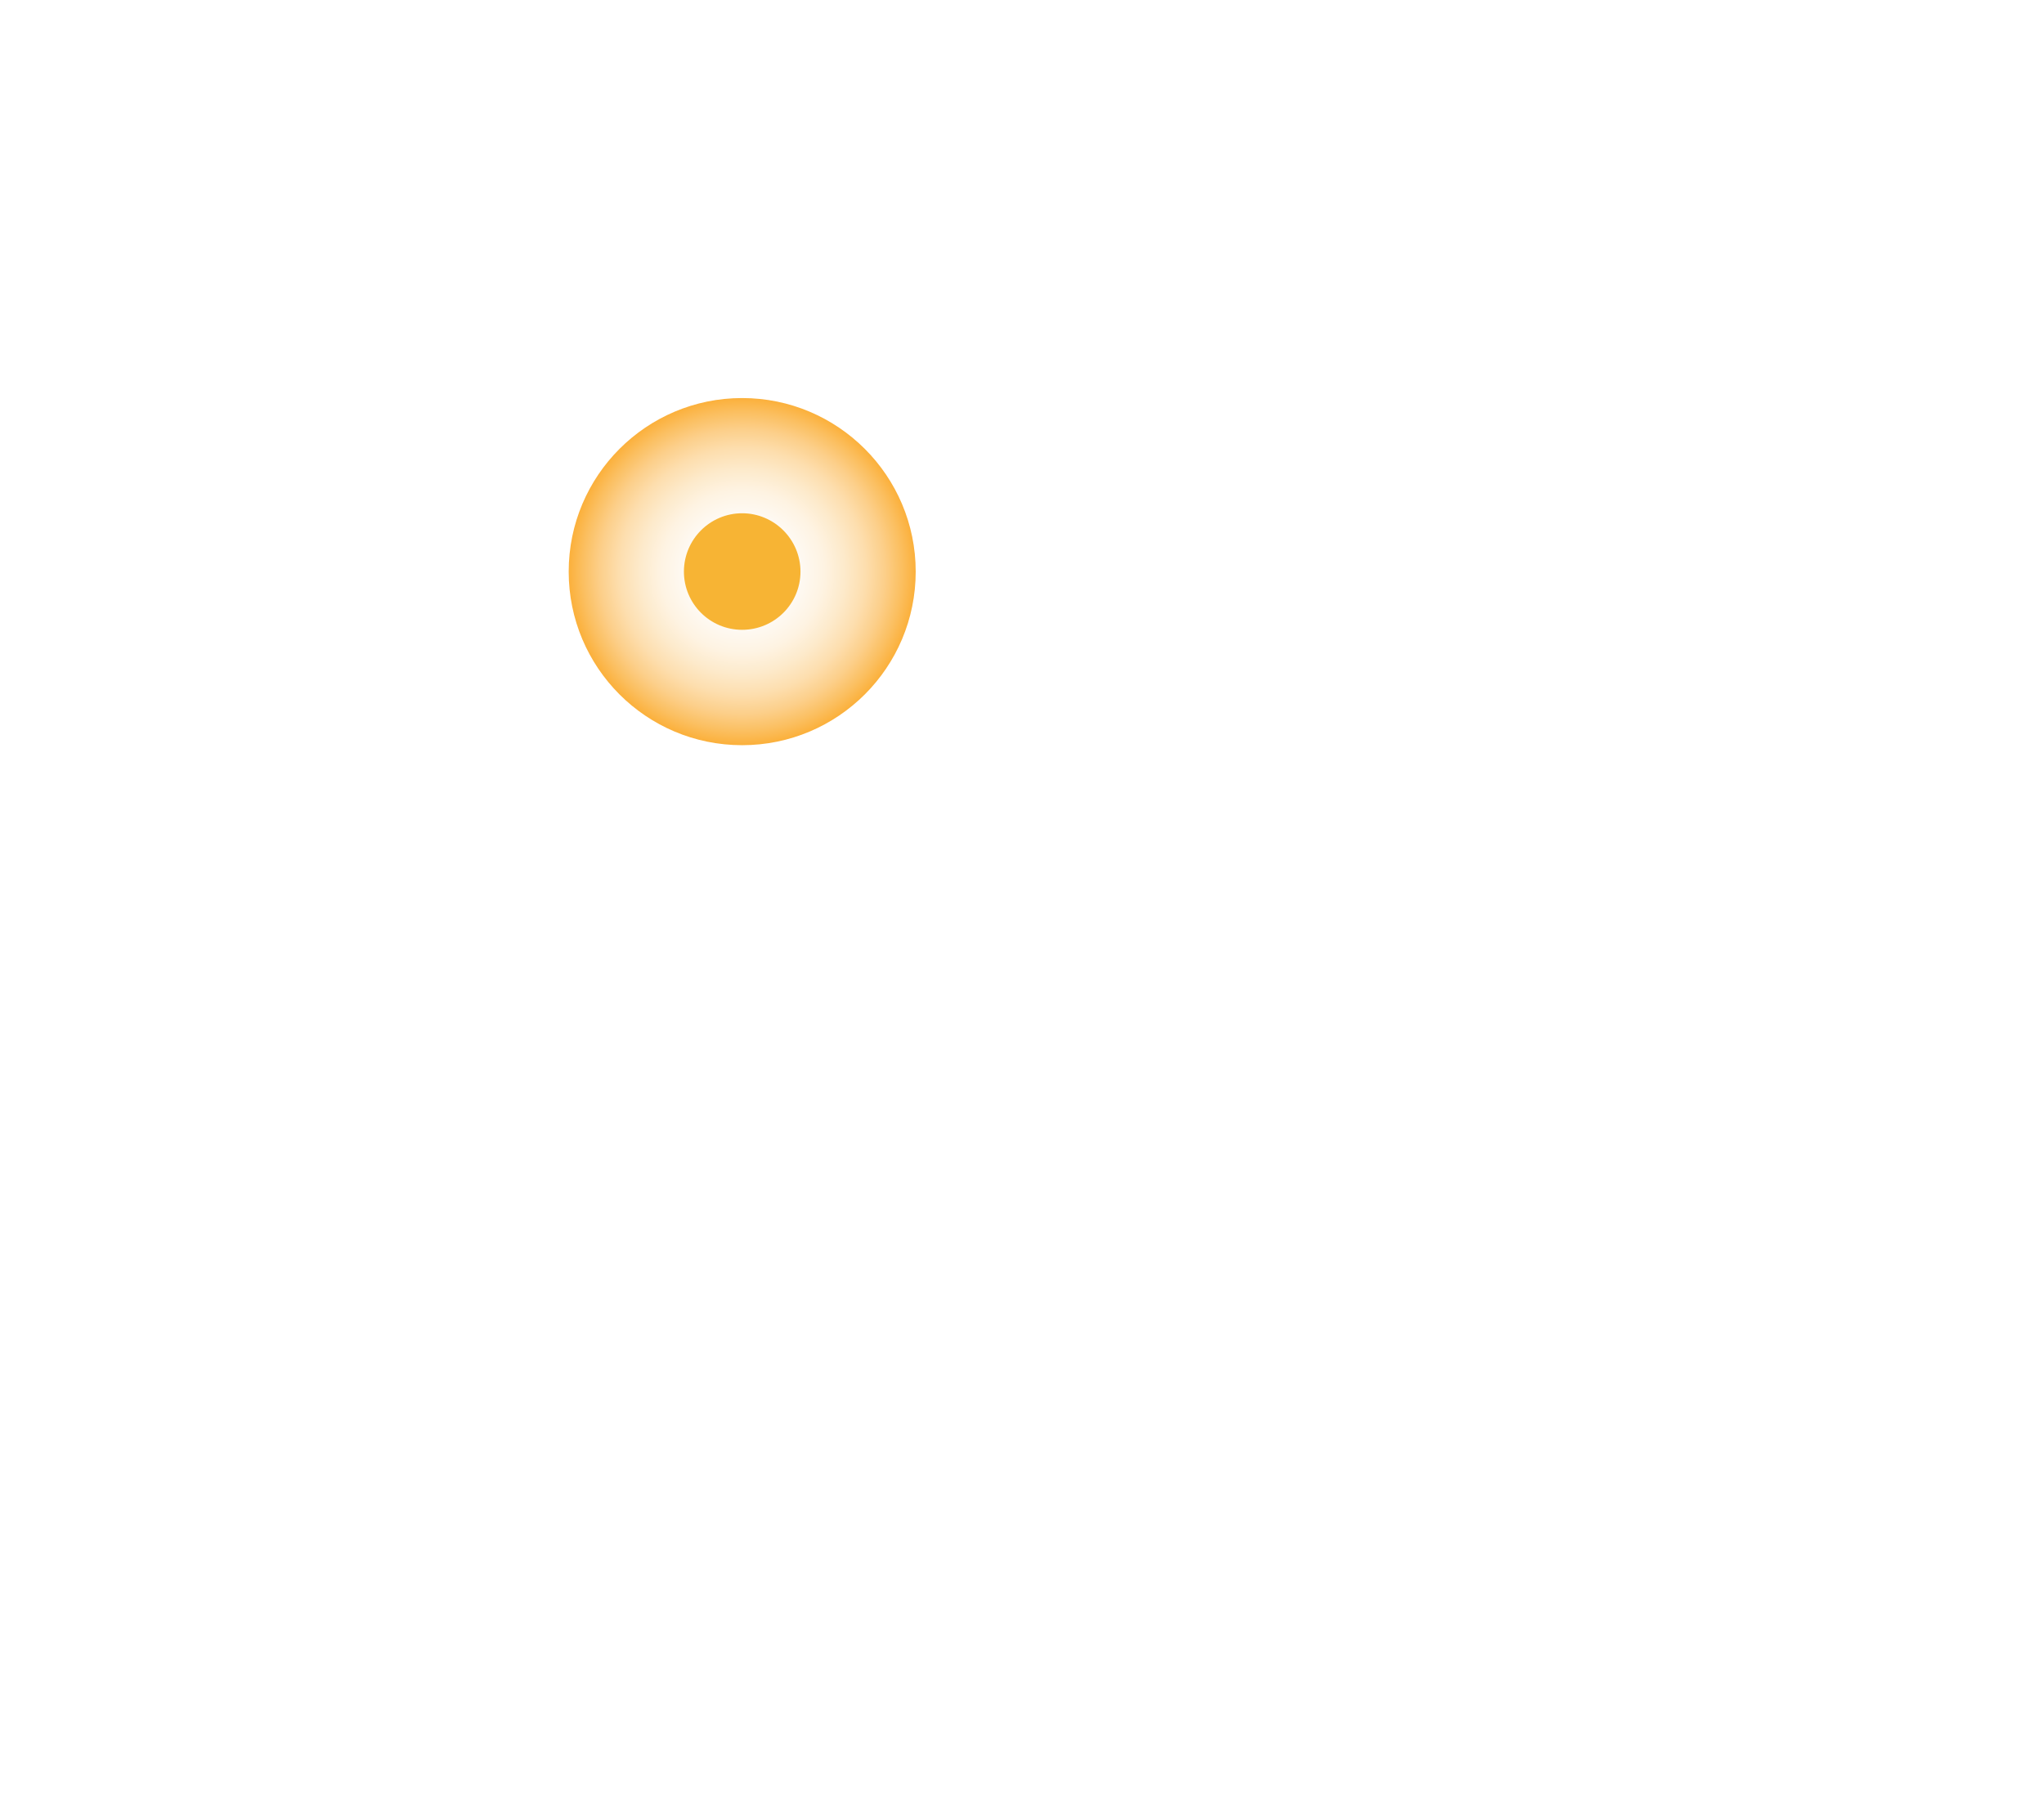
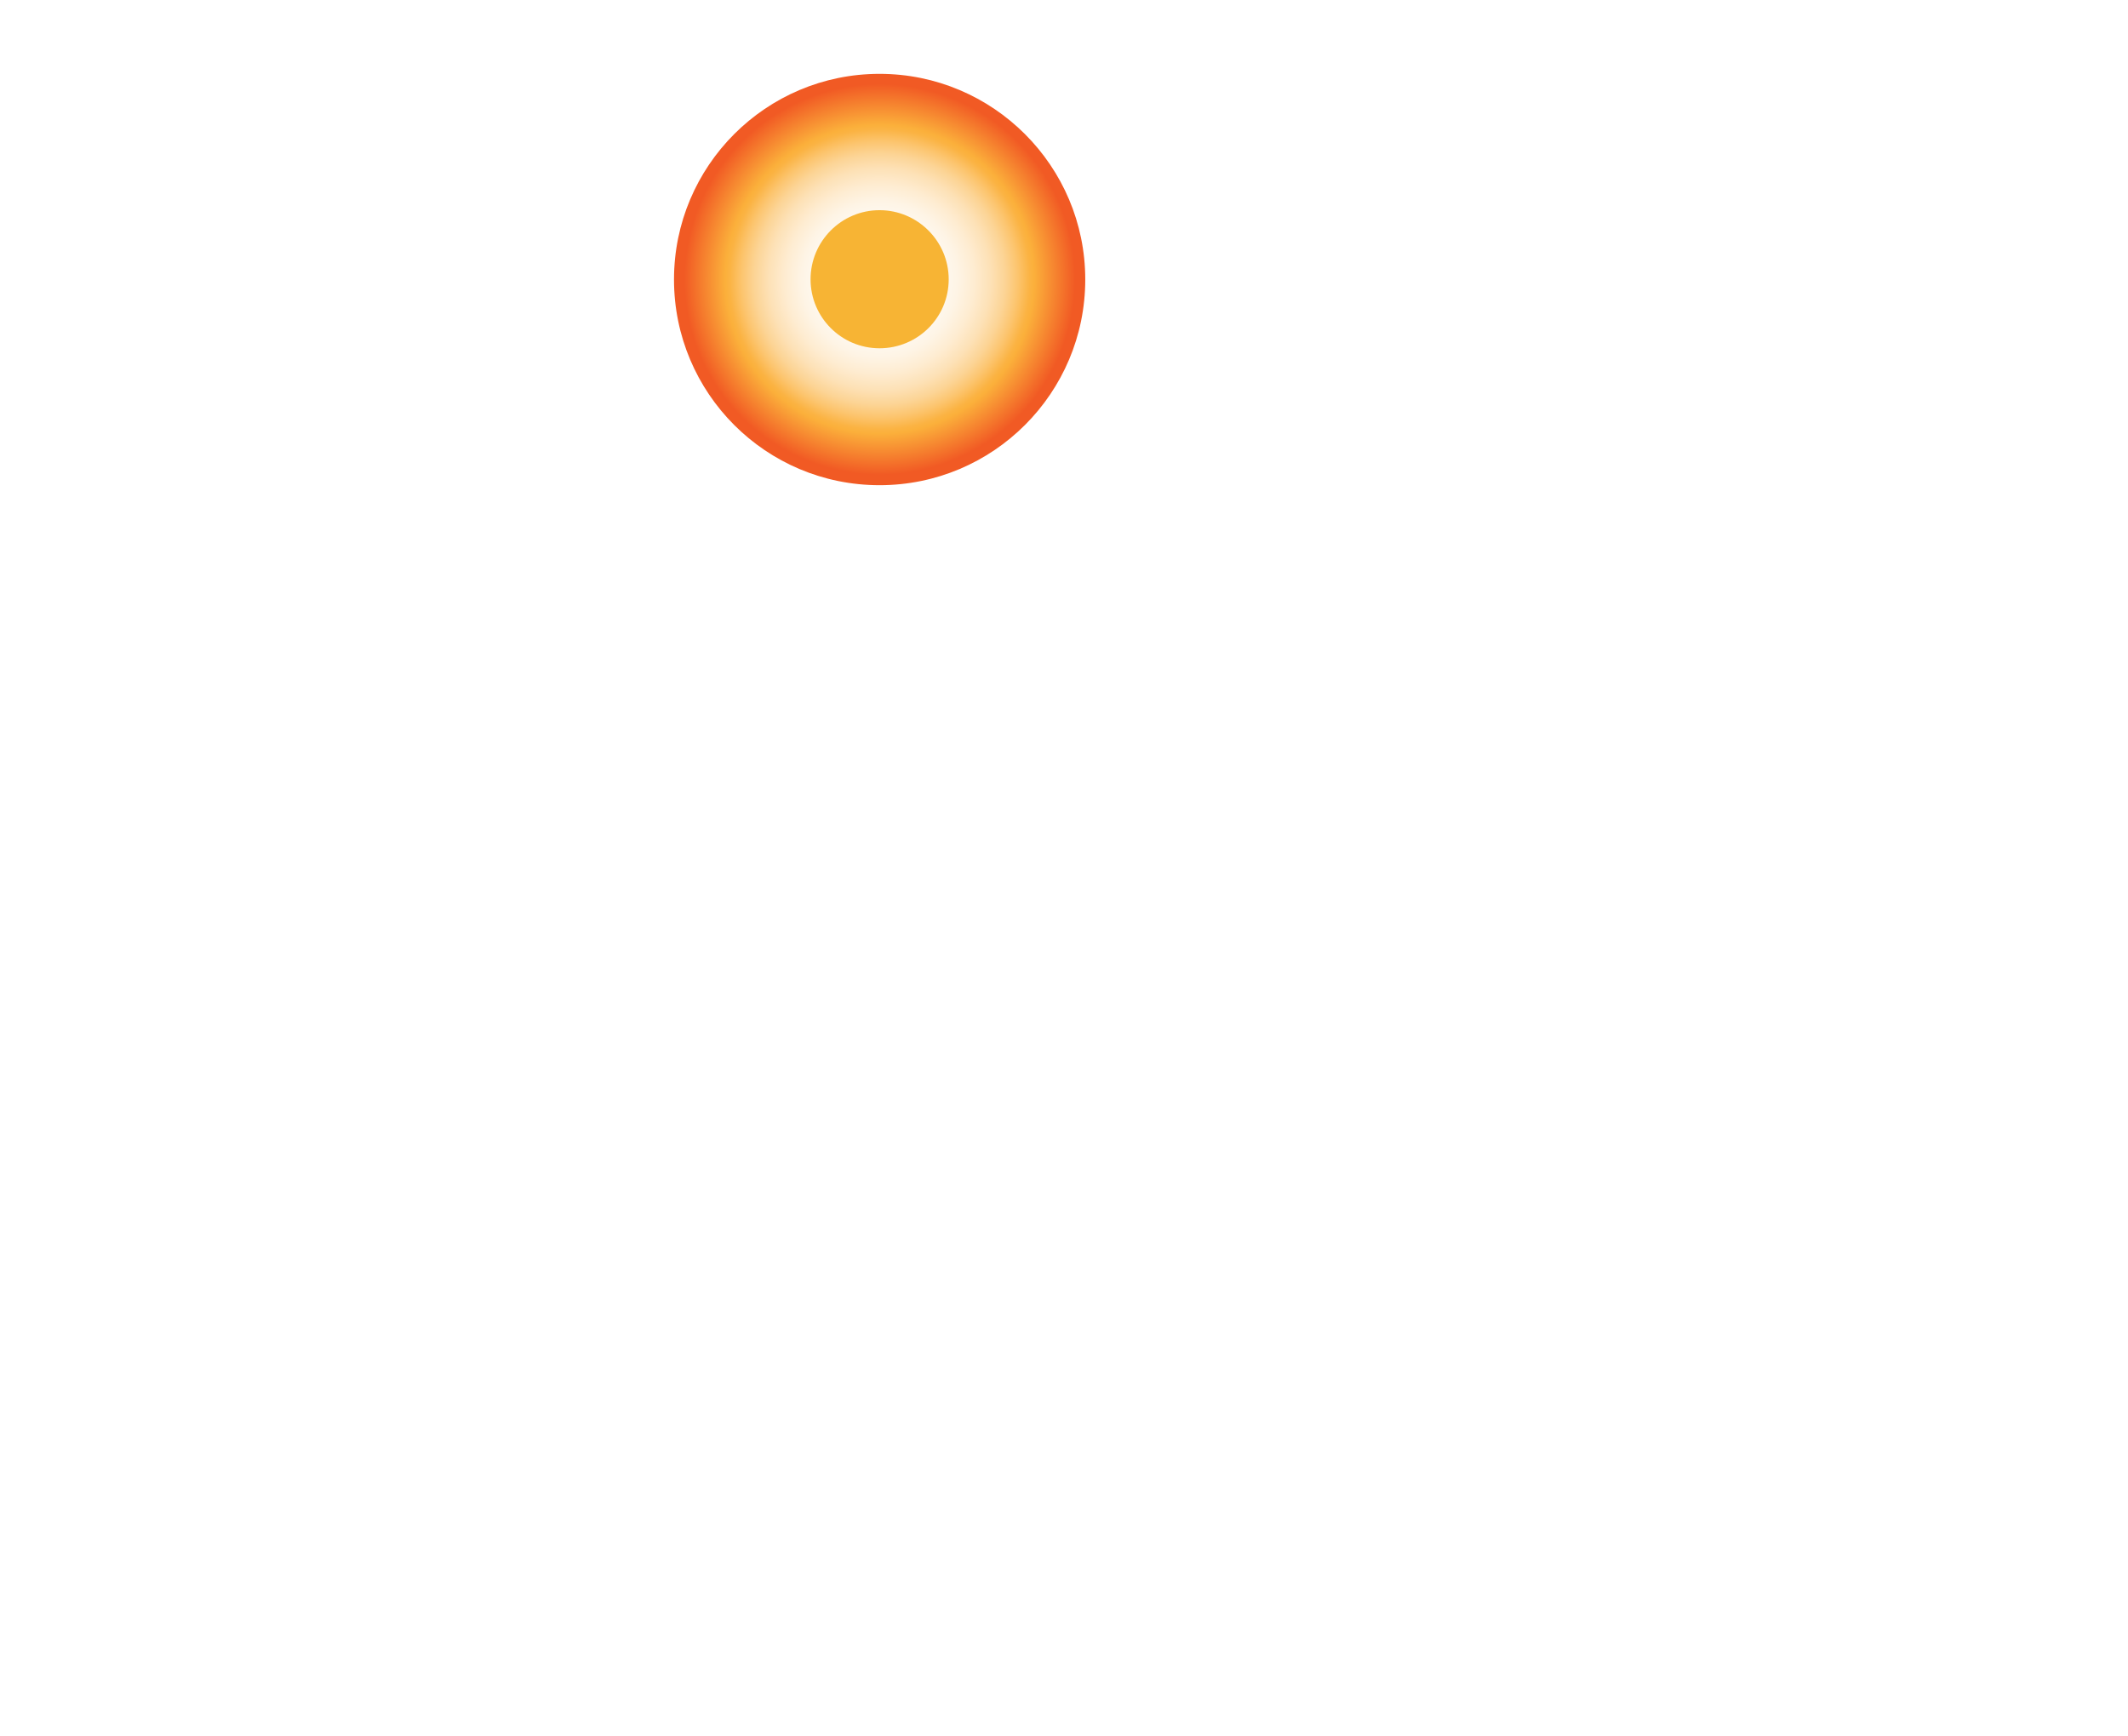
- <svg xmlns="http://www.w3.org/2000/svg" id="a" data-name="SystStatus Label" width="123.64" height="108.93" viewBox="0 0 123.64 108.93">
+ <svg xmlns="http://www.w3.org/2000/svg" id="a" data-name="SystStatus Label" width="108.61" height="88.62" viewBox="0 0 108.61 88.62">
  <defs>
    <style>
-       .f {
+       .g {
        fill: #f7b434;
      }

-       .f, .g {
+       .g, .h, .i {
        stroke-width: 0px;
      }

-       .g {
-         fill: url(#c);
+       .h {
+         fill: #de912f;
+       }
+ 
+       .i {
+         fill: url(#d);
      }
    </style>
-     <radialGradient id="c" cx="44.9" cy="34.58" fx="44.9" fy="34.58" r="10.5" gradientUnits="userSpaceOnUse">
+     <radialGradient id="d" cx="44.9" cy="14.26" fx="44.9" fy="14.26" r="10.5" gradientUnits="userSpaceOnUse">
      <stop offset="0" stop-color="#fff" />
-       <stop offset=".2" stop-color="#fefdfc" />
-       <stop offset=".34" stop-color="#fef9f2" />
-       <stop offset=".47" stop-color="#fef3e2" />
-       <stop offset=".59" stop-color="#fdeacb" />
-       <stop offset=".71" stop-color="#fddeae" />
-       <stop offset=".82" stop-color="#fccf8a" />
-       <stop offset=".92" stop-color="#fbbf60" />
-       <stop offset="1" stop-color="#fbb03b" />
+       <stop offset=".18" stop-color="#fefdfc" />
+       <stop offset=".29" stop-color="#fefaf3" />
+       <stop offset=".38" stop-color="#fef4e5" />
+       <stop offset=".46" stop-color="#feecd1" />
+       <stop offset=".54" stop-color="#fde1b6" />
+       <stop offset=".61" stop-color="#fcd495" />
+       <stop offset=".67" stop-color="#fcc56f" />
+       <stop offset=".73" stop-color="#fbb343" />
+       <stop offset=".75" stop-color="#fbb03b" />
+       <stop offset=".95" stop-color="#f15a24" />
    </radialGradient>
  </defs>
  <g id="b" data-name="Indicators">
-     <path id="d" data-name="Active-Flashing Big" class="g" d="M34.4,34.58c0-5.8,4.7-10.5,10.49-10.5s10.5,4.7,10.5,10.5-4.7,10.5-10.5,10.5-10.49-4.7-10.49-10.5Z" />
-     <path id="e" data-name="Active-Flashing" class="f" d="M41.37,34.58c0-1.95,1.58-3.53,3.52-3.53s3.53,1.58,3.53,3.53-1.58,3.52-3.53,3.52-3.52-1.58-3.52-3.52Z" />
+     <path id="c" data-name="Active-Flashing" class="h" d="M36.15,14.27c0-4.83,3.92-8.75,8.75-8.75s8.75,3.92,8.75,8.75-3.92,8.75-8.75,8.75-8.75-3.92-8.75-8.75Z" />
+     <path id="e" data-name="Active-Flashing Big" class="i" d="M34.4,14.27c0-5.8,4.7-10.5,10.49-10.5s10.5,4.7,10.5,10.5-4.7,10.5-10.5,10.5-10.49-4.7-10.49-10.5Z" />
+     <path id="f" data-name="Active-Flashing" class="g" d="M41.37,14.26c0-1.95,1.58-3.53,3.52-3.53s3.53,1.58,3.53,3.53-1.58,3.52-3.53,3.52-3.52-1.58-3.52-3.52Z" />
  </g>
</svg>
